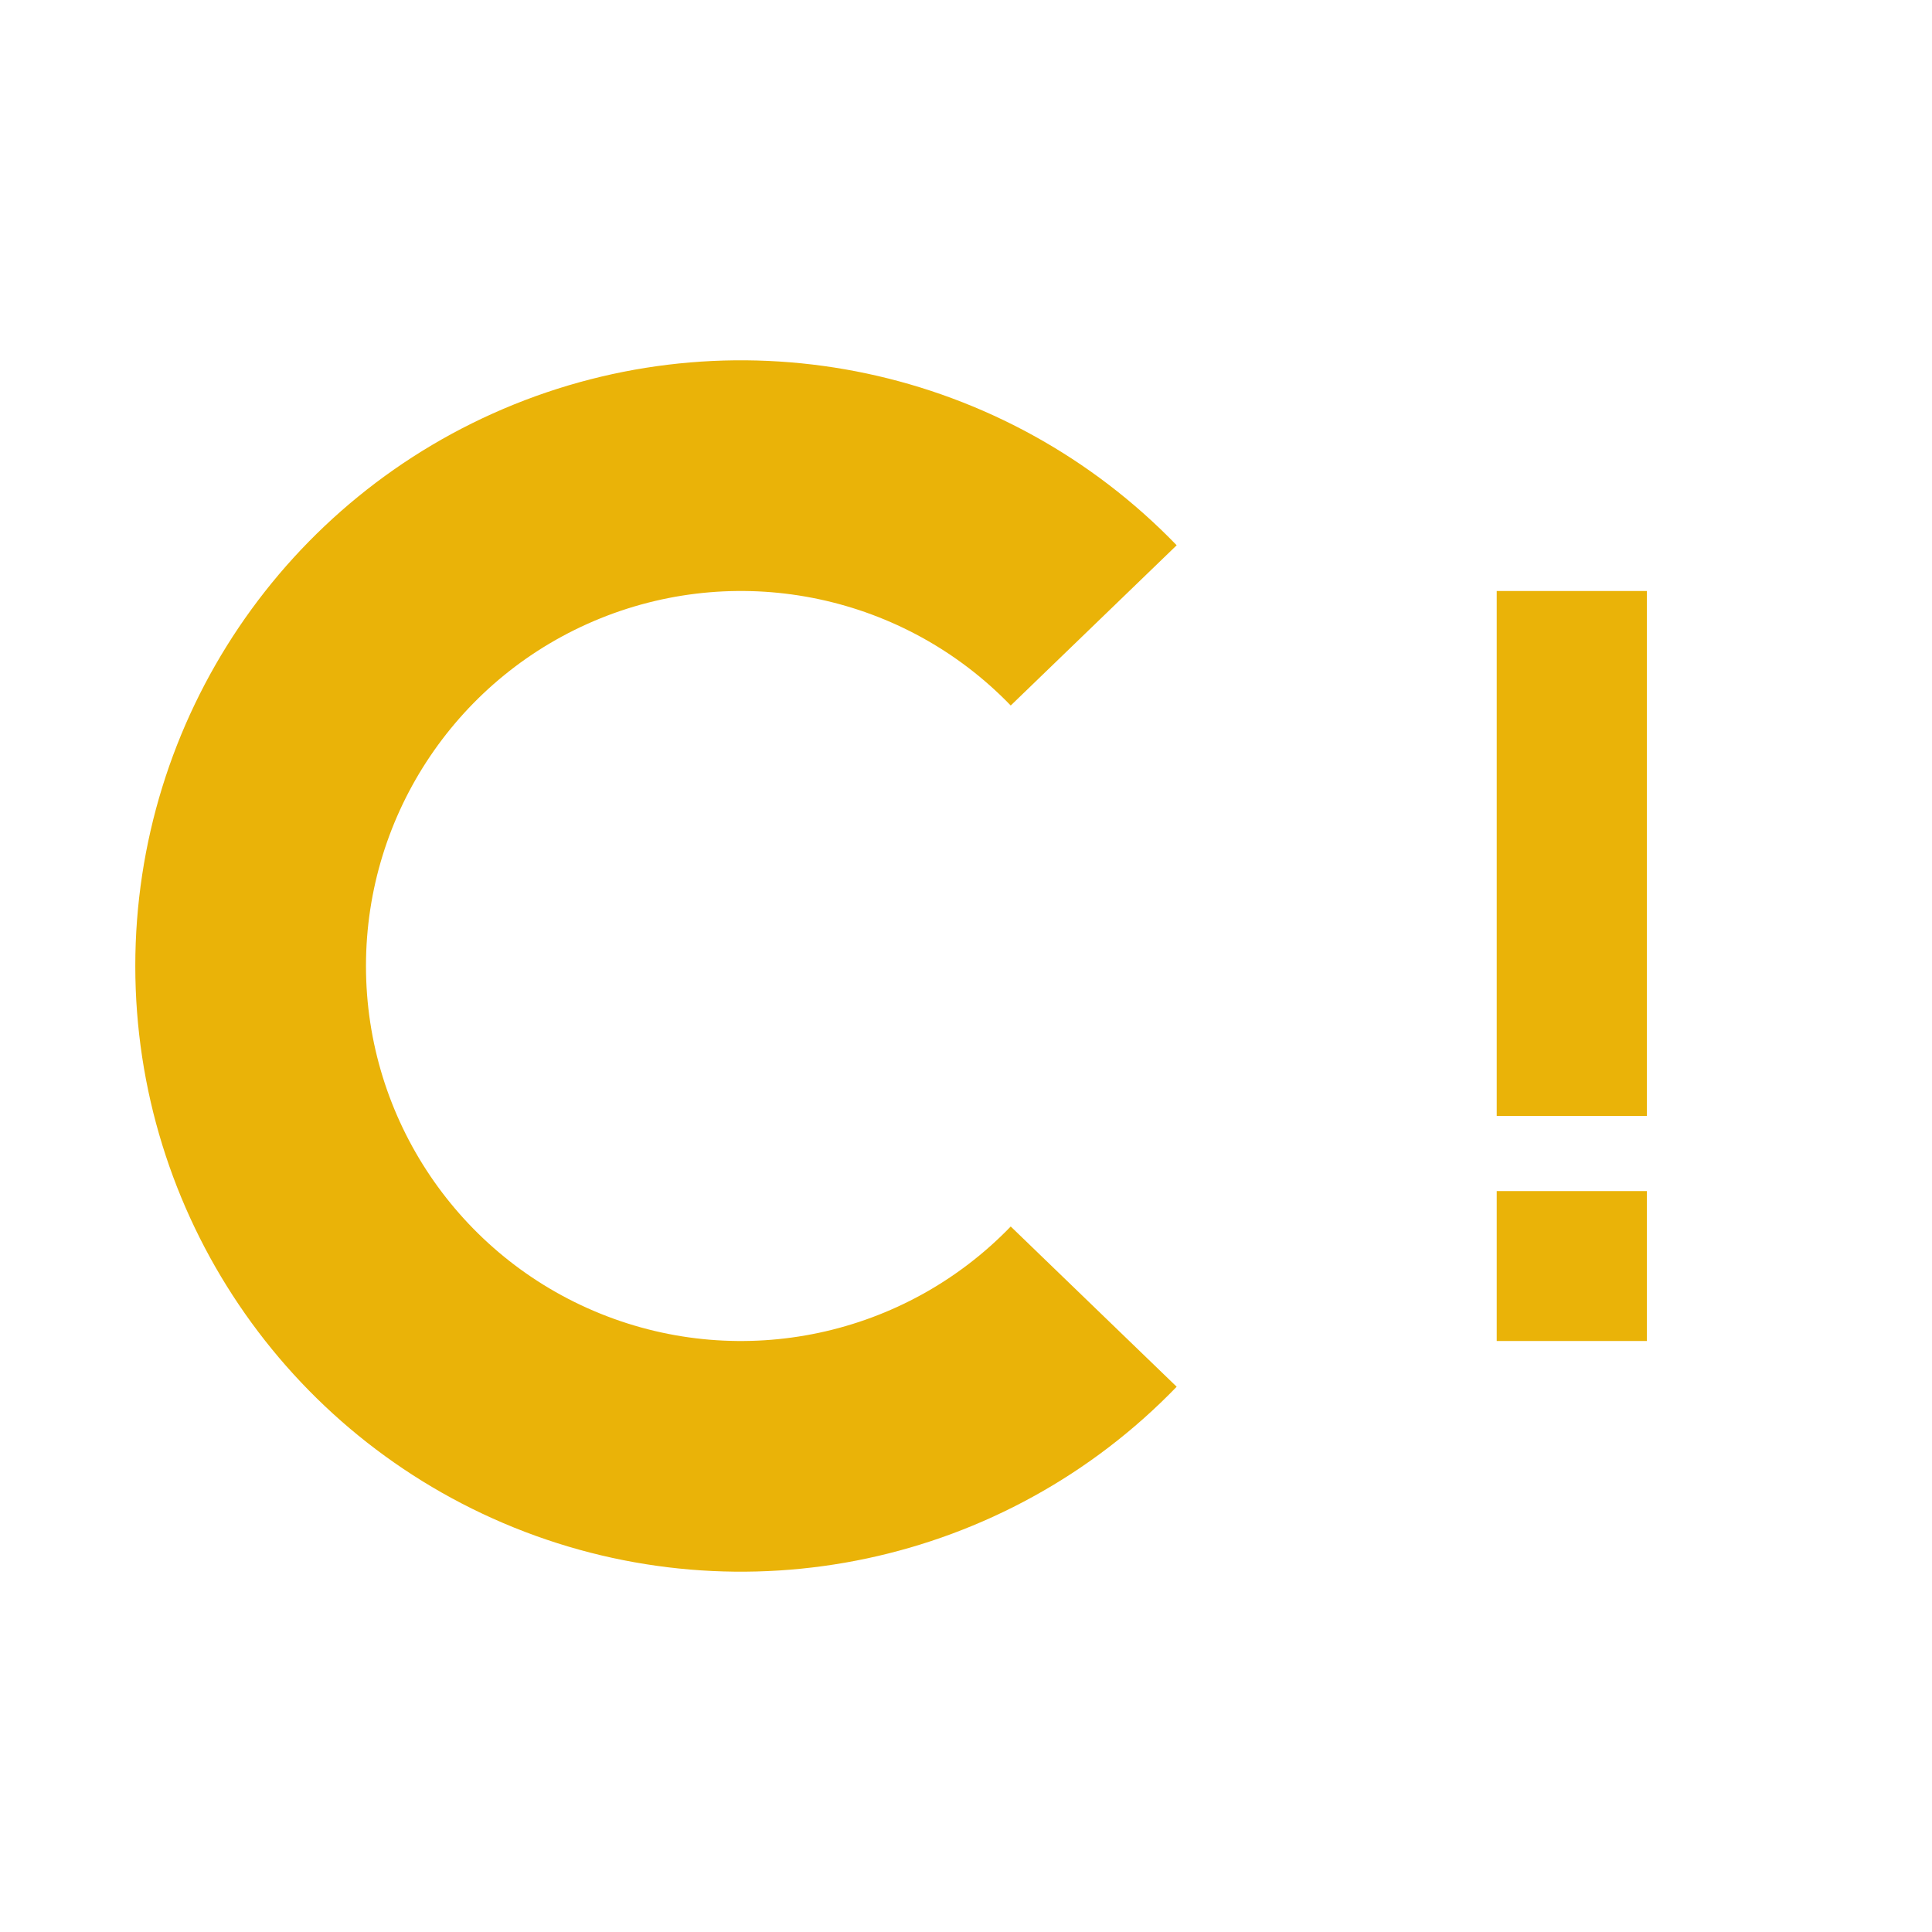
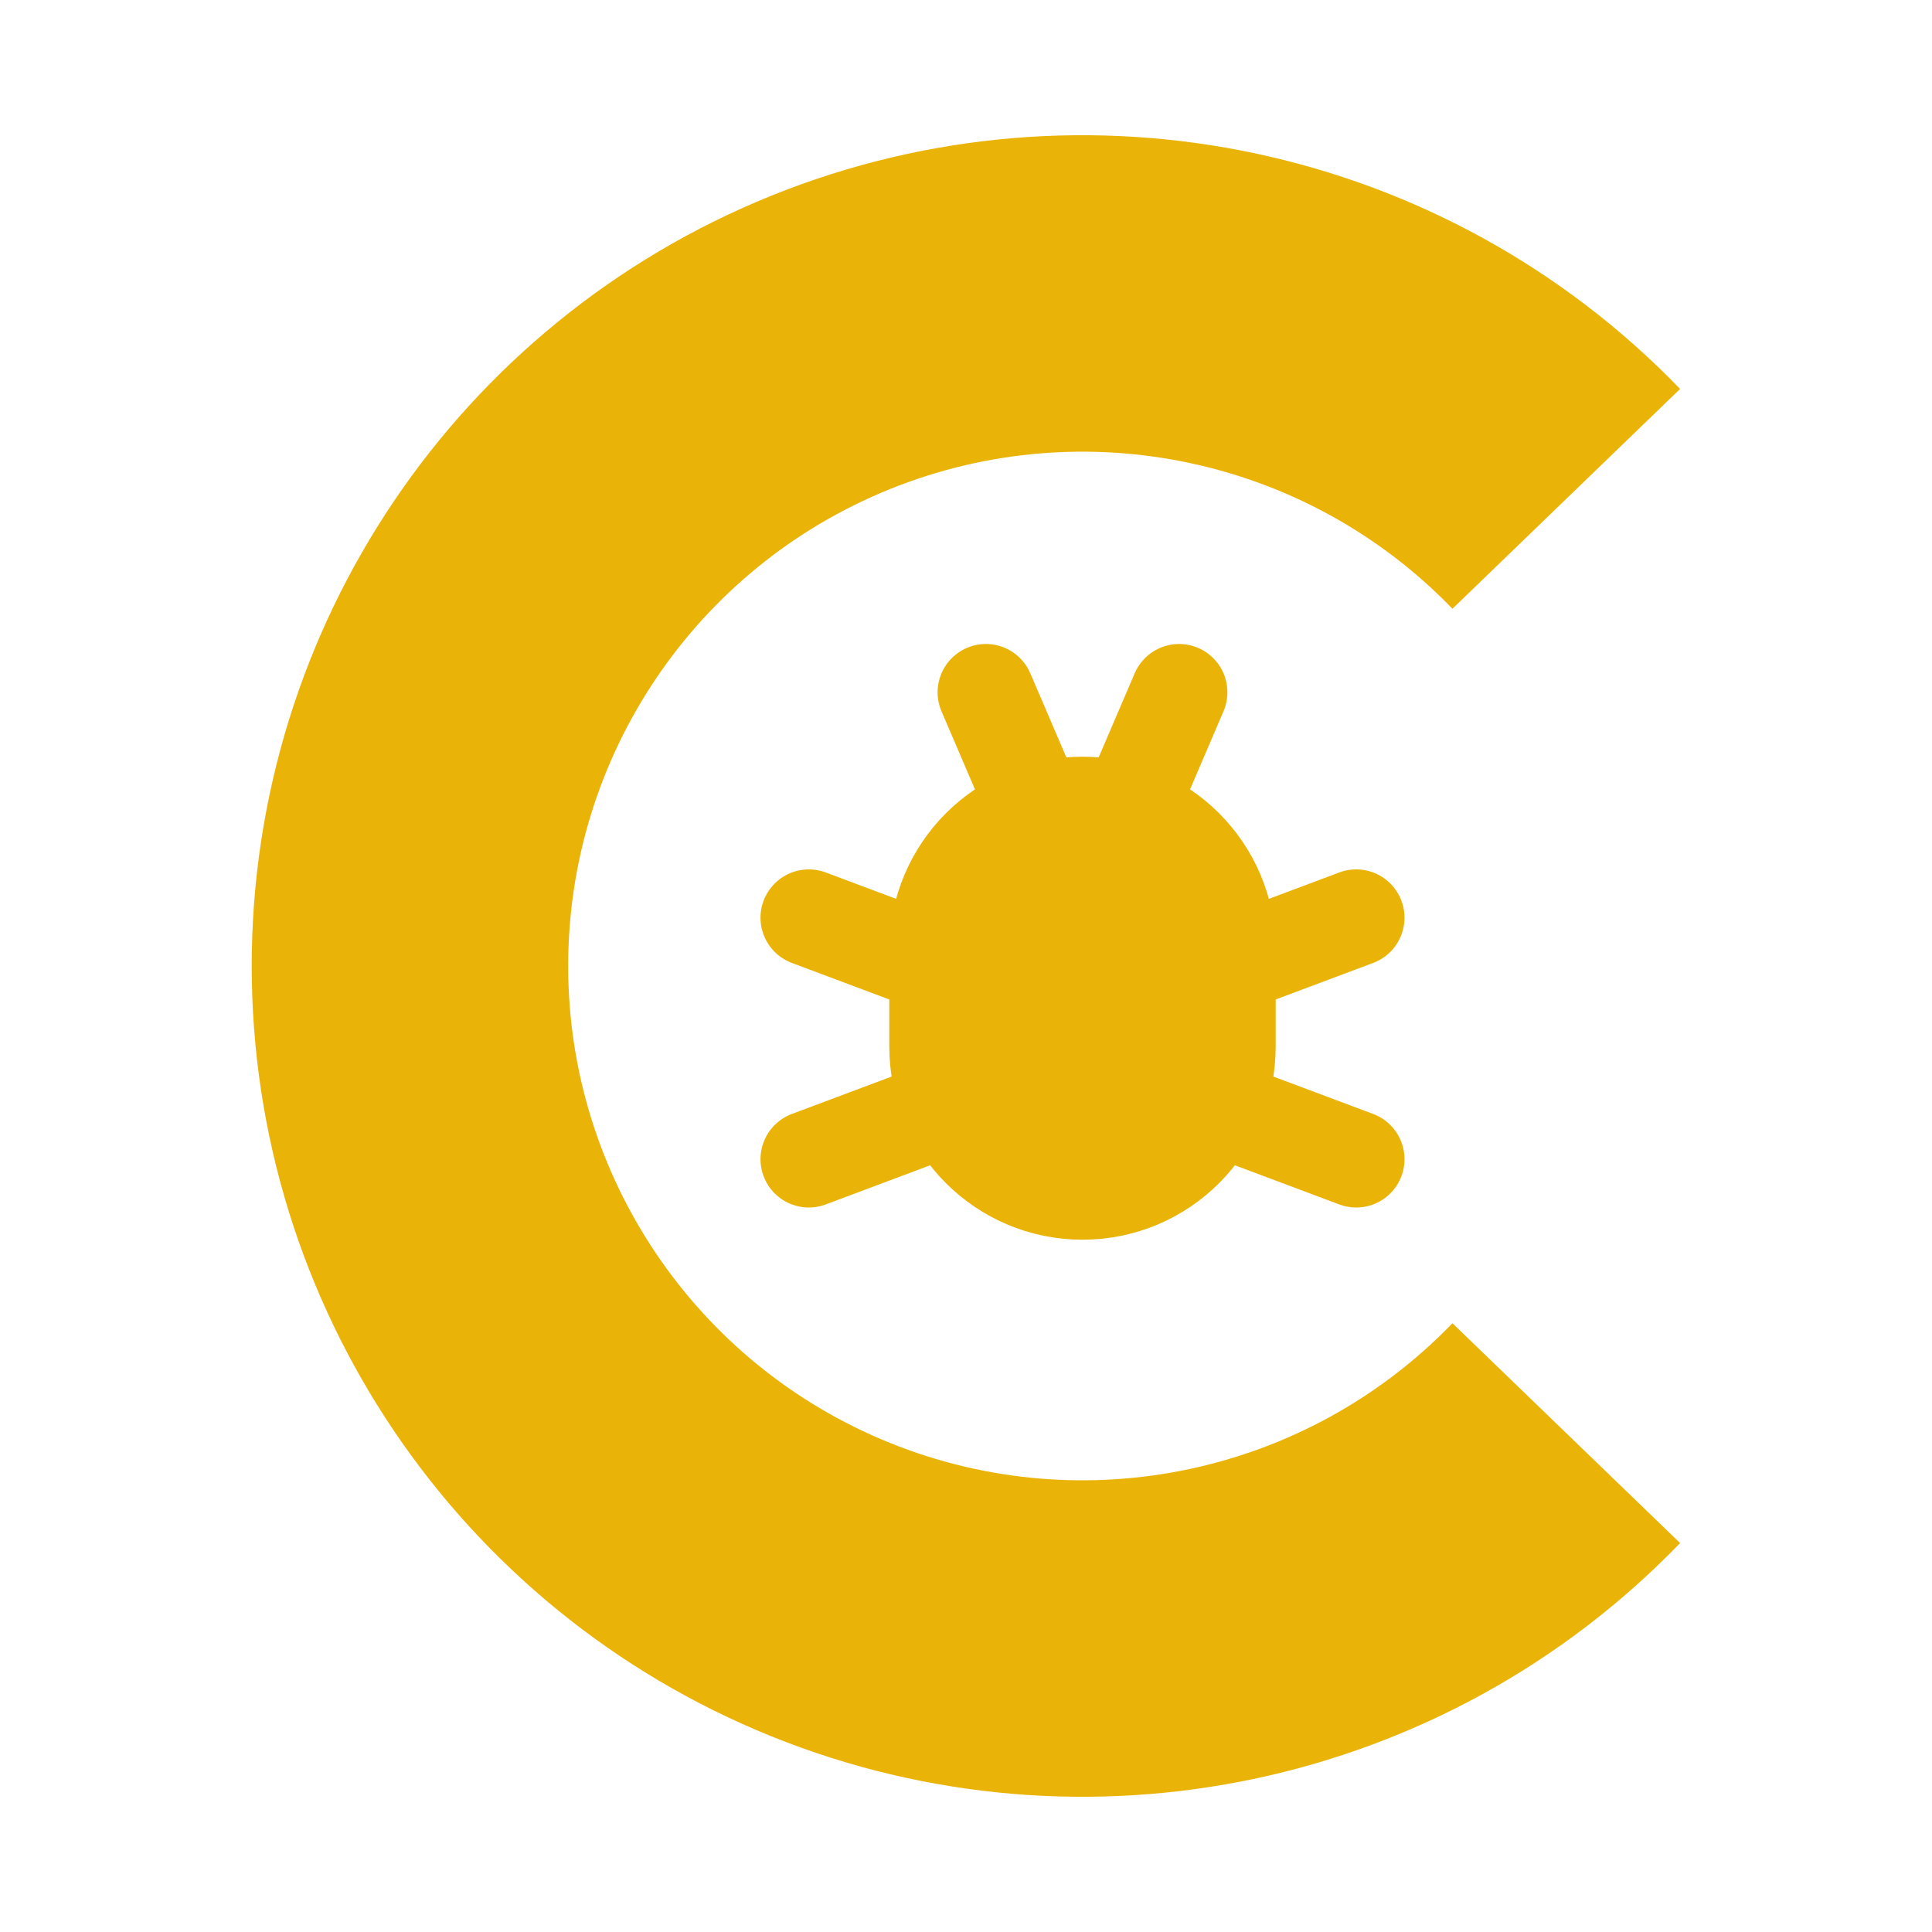
<svg xmlns="http://www.w3.org/2000/svg" viewBox="0 0 100 100" width="512" height="512" role="img" aria-label="Carino CVE">
-   <path d="M 56.61 32.37 A 25.38 25.38 0 1 0 56.61 67.63" fill="none" stroke="#eab308" stroke-width="11.94" stroke-linecap="butt" />
-   <path d="M 77.47 30.59 H 81.35 V 34.47 H 77.47 Z M 81.35 30.59 H 85.24 V 34.47 H 81.35 Z M 77.47 34.47 H 81.35 V 38.35 H 77.47 Z M 81.35 34.47 H 85.24 V 38.35 H 81.35 Z M 77.47 38.35 H 81.35 V 42.24 H 77.47 Z M 81.35 38.35 H 85.24 V 42.24 H 81.35 Z M 77.47 42.24 H 81.35 V 46.12 H 77.47 Z M 81.35 42.24 H 85.24 V 46.12 H 81.35 Z M 77.47 46.12 H 81.35 V 50.00 H 77.47 Z M 81.35 46.12 H 85.24 V 50.00 H 81.35 Z M 77.47 50.00 H 81.35 V 53.88 H 77.47 Z M 81.35 50.00 H 85.24 V 53.88 H 81.35 Z M 77.47 53.88 H 81.35 V 57.76 H 77.47 Z M 81.35 53.88 H 85.24 V 57.76 H 81.35 Z M 77.47 61.65 H 81.35 V 65.53 H 77.47 Z M 81.35 61.65 H 85.24 V 65.53 H 81.35 Z M 77.47 65.53 H 81.35 V 69.41 H 77.47 Z M 81.35 65.53 H 85.24 V 69.41 H 81.35 Z" fill="#eab308" />
+   <path d="M 81.07 25.82 A 34.81 34.81 0 1 0 81.07 74.18" fill="none" stroke="#eab308" stroke-width="16.38" stroke-linecap="butt" />
+   <g transform="translate(36.030 30.000) scale(1.66667)" fill="none" stroke="#eab308" stroke-width="3.0" stroke-linecap="round" stroke-linejoin="round">
+     <path d="M12 7a4.5 4.5 0 0 1 4.5 4.5v3a4.5 4.5 0 0 1-9 0v-3A4.5 4.5 0 0 1 12 7z" fill="#eab308" />
+     <path d="M3.5 10.5l4 1.5M3.5 18l4-1.5M20.5 10.5l-4 1.5M20.5 18l-4-1.5M9 3.5L10.5 7M15 3.5L13.5 7" />
+   </g>
</svg>
